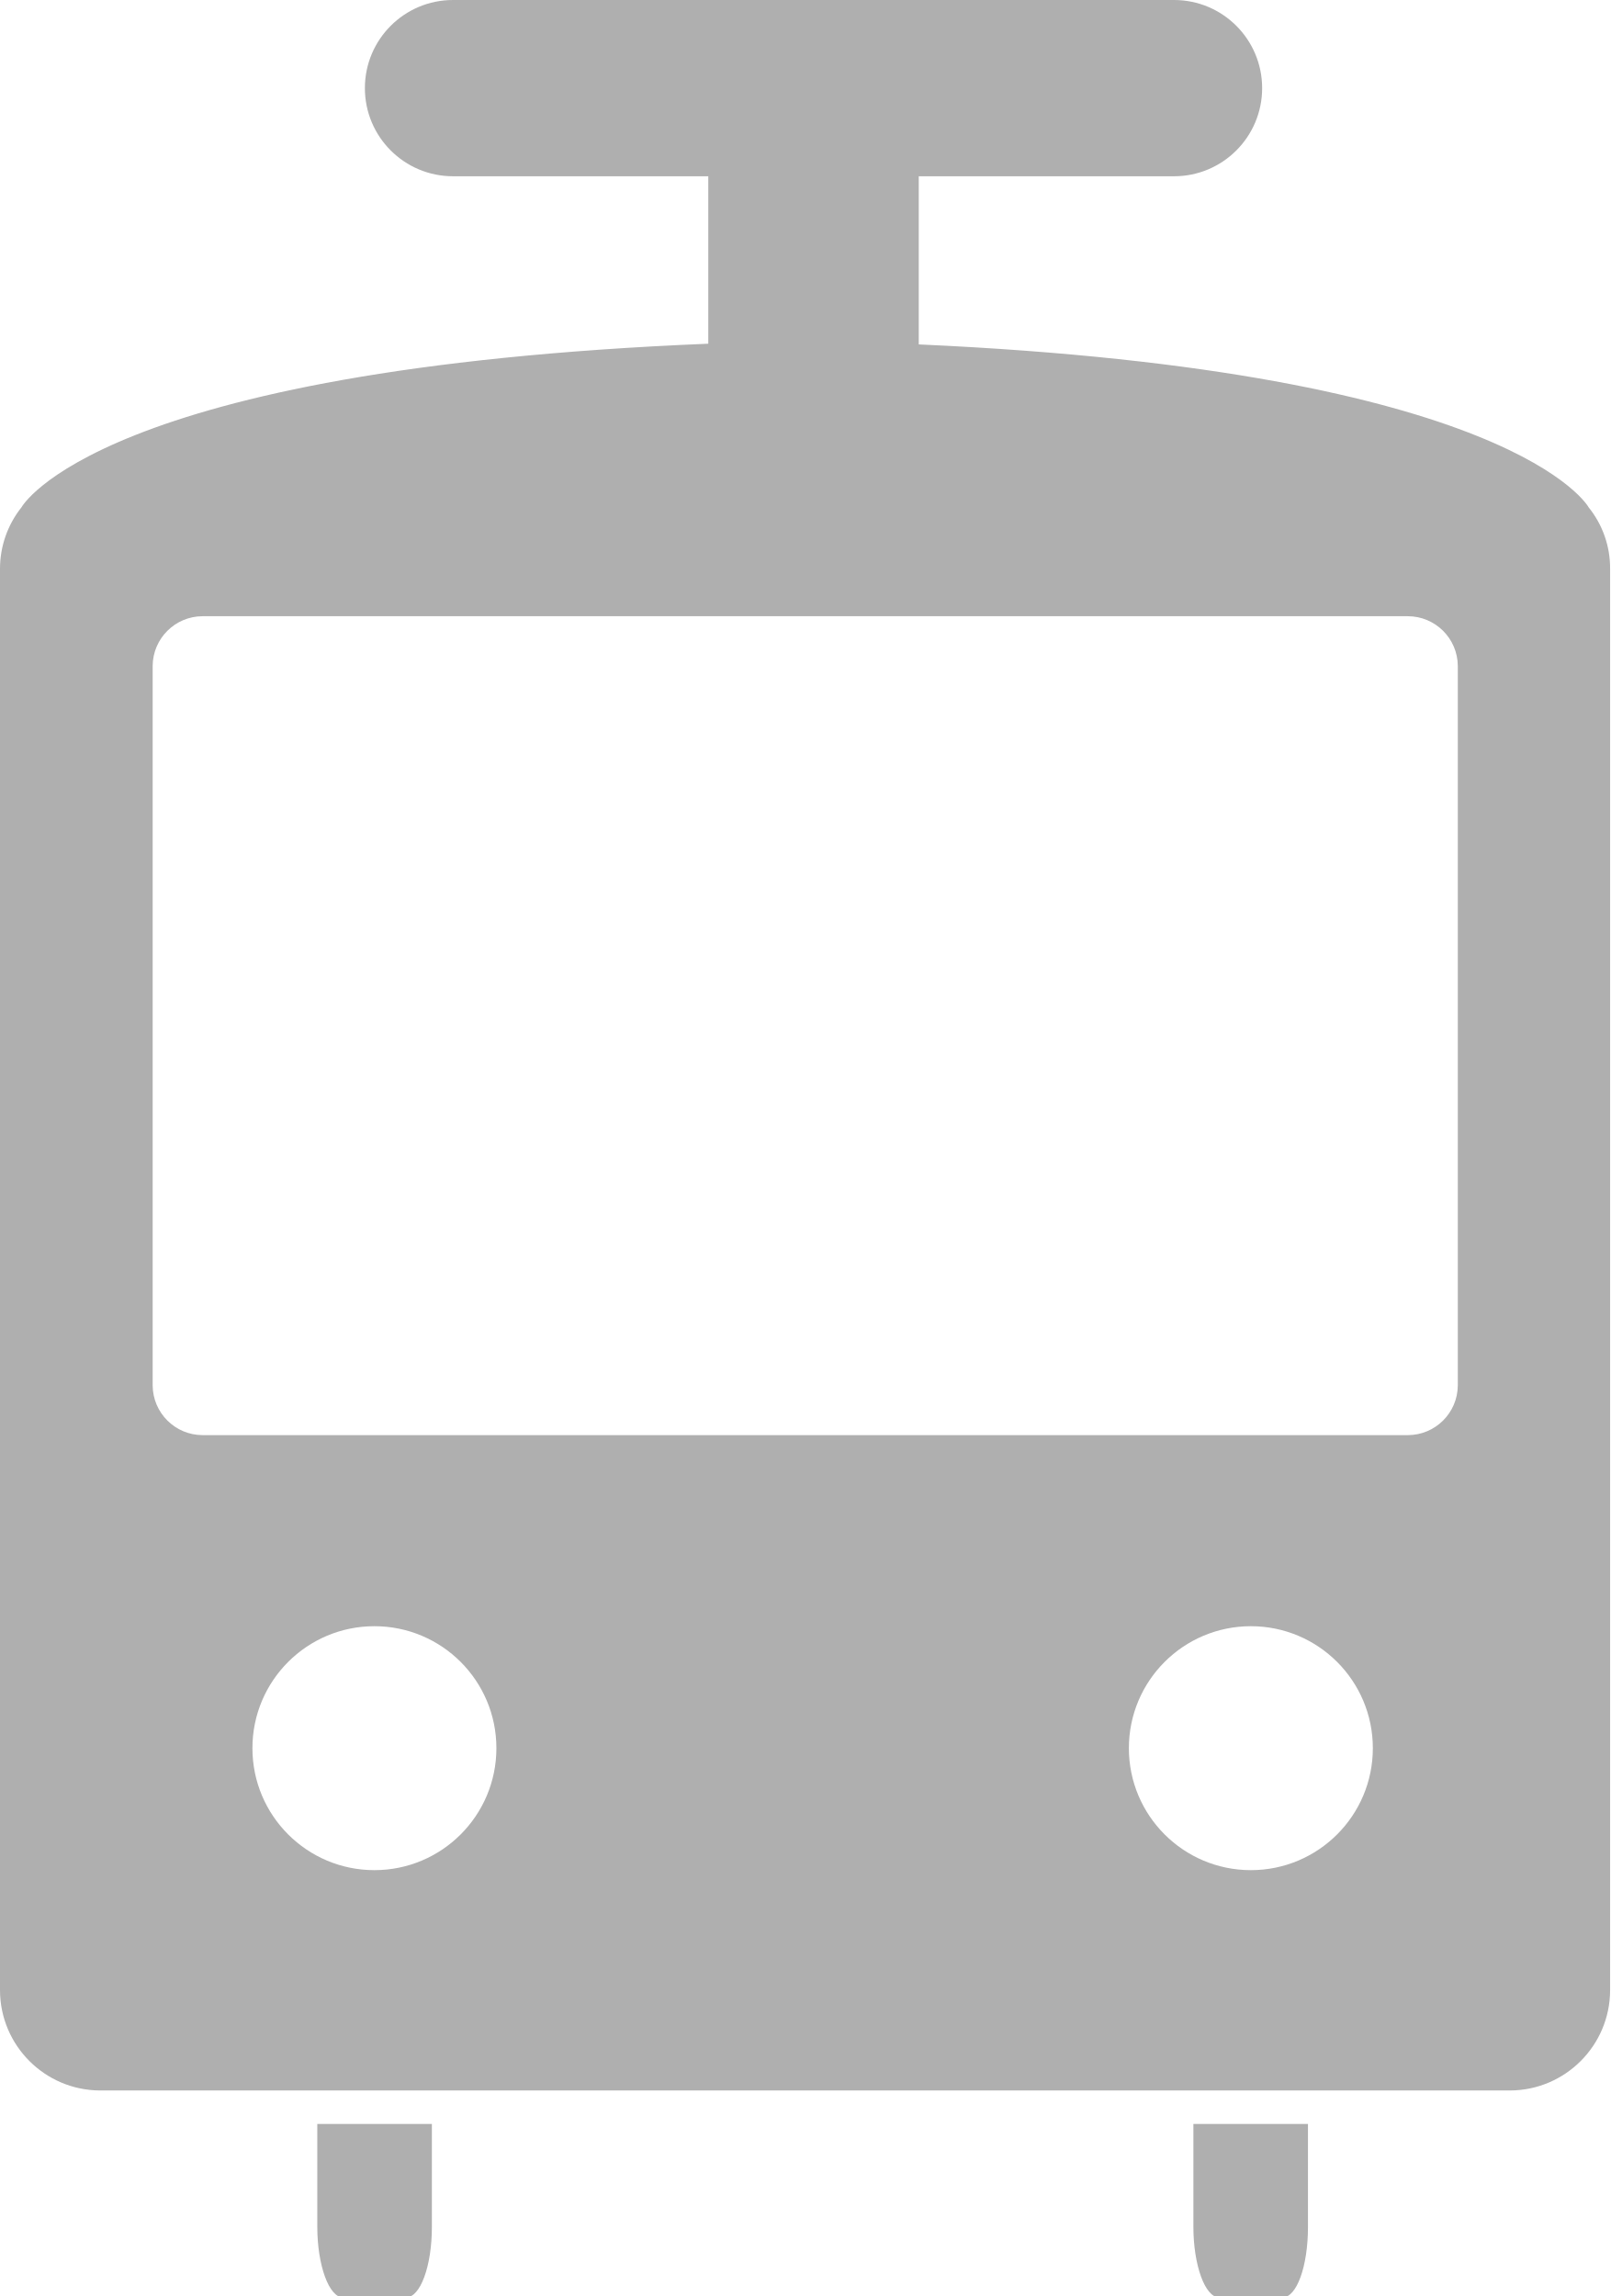
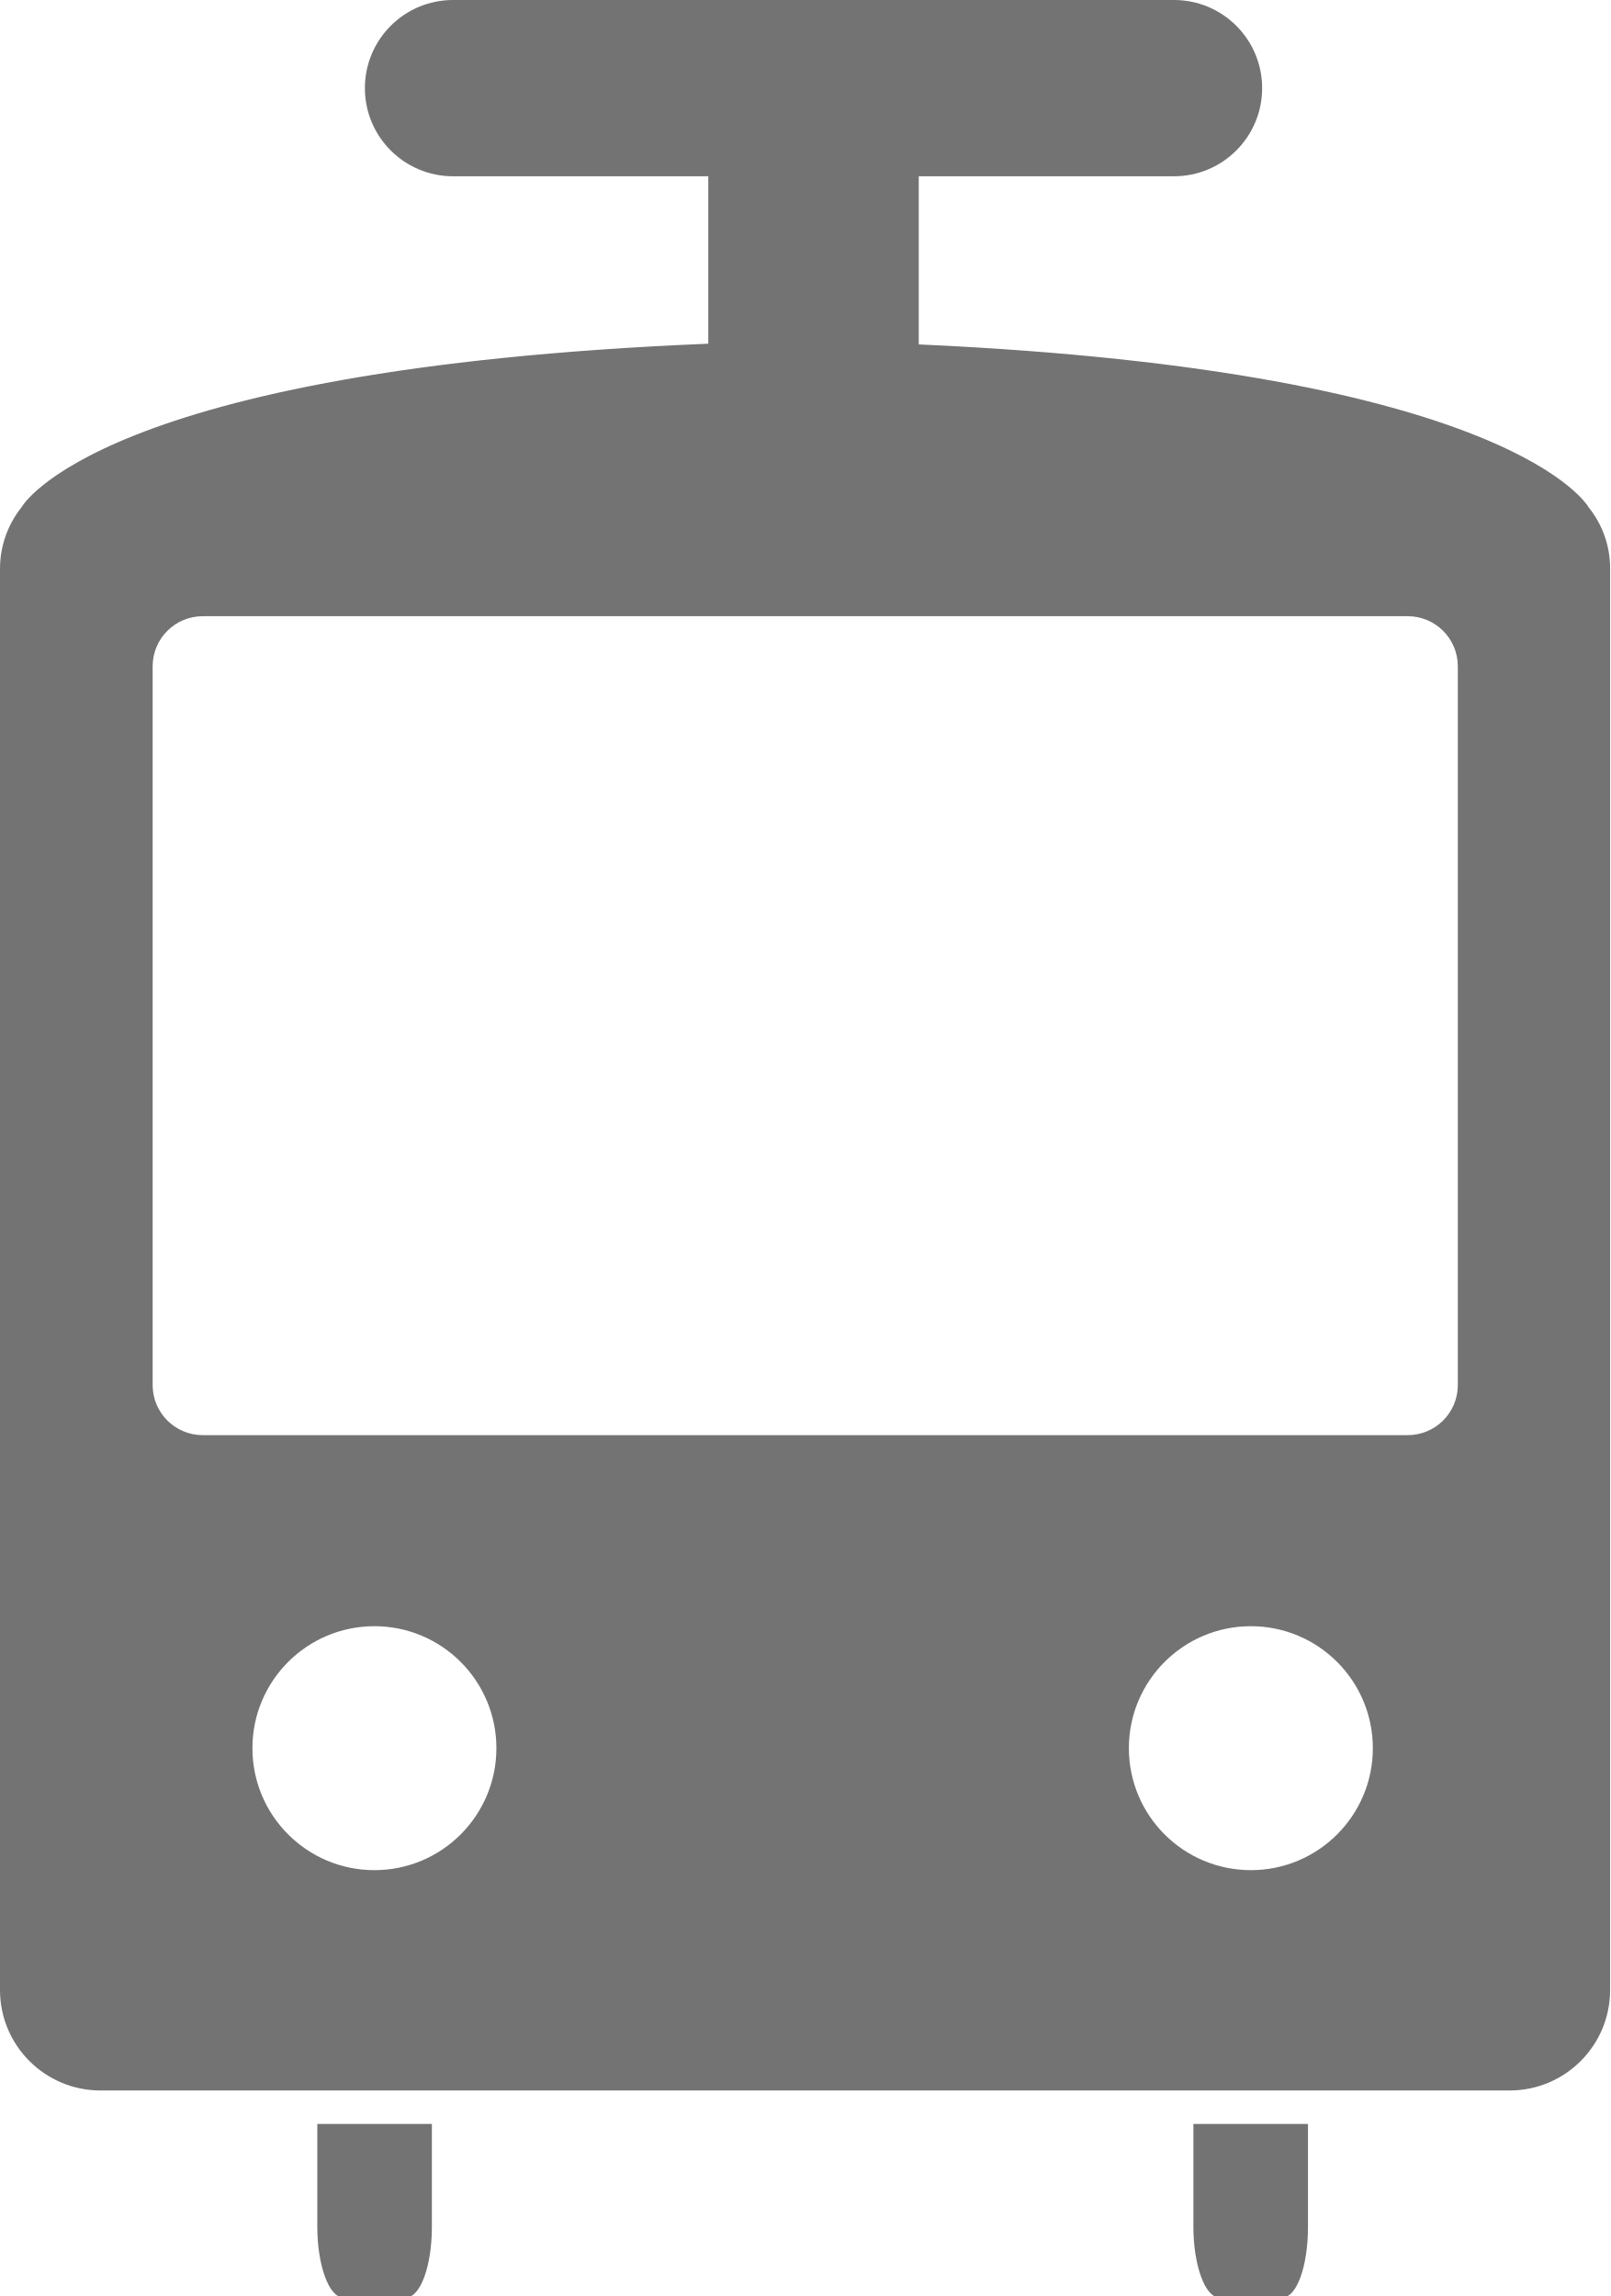
<svg xmlns="http://www.w3.org/2000/svg" viewBox="0 0 45.69 65.13">
-   <defs>
-     <style>.cls-1{fill:#afafaf;}</style>
-   </defs>
  <g id="Layer_2" data-name="Layer 2">
    <g id="Layer_2-2" data-name="Layer 2">
-       <path class="cls-1" d="M33.85,63.17c0,1.08.33,2,.73,2h1.8c.4,0,.72-.88.72-2V60.25H33.85Z" />
-       <path class="cls-1" d="M45.06,14.39h0s-2.11-3.86-19-4.62V5h7.24a2.48,2.48,0,0,0,0-5H12.85a2.48,2.48,0,0,0,0,5h7.24V9.75C2.76,10.46.61,14.39.61,14.39h0A2.8,2.8,0,0,0,0,16.13V56.46A2.85,2.85,0,0,0,2.83,59.3h40a2.85,2.85,0,0,0,2.84-2.84V16.13A2.75,2.75,0,0,0,45.06,14.39ZM10.62,53.05a3.46,3.46,0,1,1,3.46-3.46A3.46,3.46,0,0,1,10.62,53.05Zm24.86,0a3.46,3.46,0,1,1,3.46-3.46A3.46,3.46,0,0,1,35.48,53.05ZM41.35,39.3a1.42,1.42,0,0,1-1.42,1.41H5.75A1.42,1.42,0,0,1,4.33,39.3V18.89a1.42,1.42,0,0,1,1.42-1.41H39.93a1.42,1.42,0,0,1,1.42,1.41Z" />
-       <path class="cls-1" d="M9,63.17c0,1.08.33,2,.73,2h1.79c.4,0,.73-.88.73-2V60.25H9Z" />
+       <path d="M33.85,63.17c0,1.08.33,2,.73,2h1.8c.4,0,.72-.88.72-2V60.25H33.85Z" style="fill:#737373" />
+       <path d="M45.06,14.39h0s-2.11-3.86-19-4.62V5h7.24a2.48,2.48,0,0,0,0-5H12.85a2.48,2.48,0,0,0,0,5h7.24V9.75C2.76,10.46.61,14.39.61,14.39h0A2.8,2.8,0,0,0,0,16.13V56.46A2.85,2.85,0,0,0,2.83,59.3h40a2.85,2.85,0,0,0,2.84-2.84V16.13A2.75,2.75,0,0,0,45.06,14.39ZM10.62,53.05a3.46,3.46,0,1,1,3.46-3.46A3.46,3.46,0,0,1,10.62,53.05Zm24.86,0a3.46,3.46,0,1,1,3.46-3.46A3.46,3.46,0,0,1,35.48,53.05ZM41.35,39.3a1.42,1.42,0,0,1-1.42,1.41H5.75A1.42,1.42,0,0,1,4.33,39.3V18.89a1.42,1.42,0,0,1,1.42-1.41H39.93a1.42,1.42,0,0,1,1.42,1.41Z" style="fill:#737373" />
+       <path d="M9,63.17c0,1.08.33,2,.73,2h1.79c.4,0,.73-.88.73-2V60.25H9Z" style="fill:#737373" />
    </g>
  </g>
</svg>
